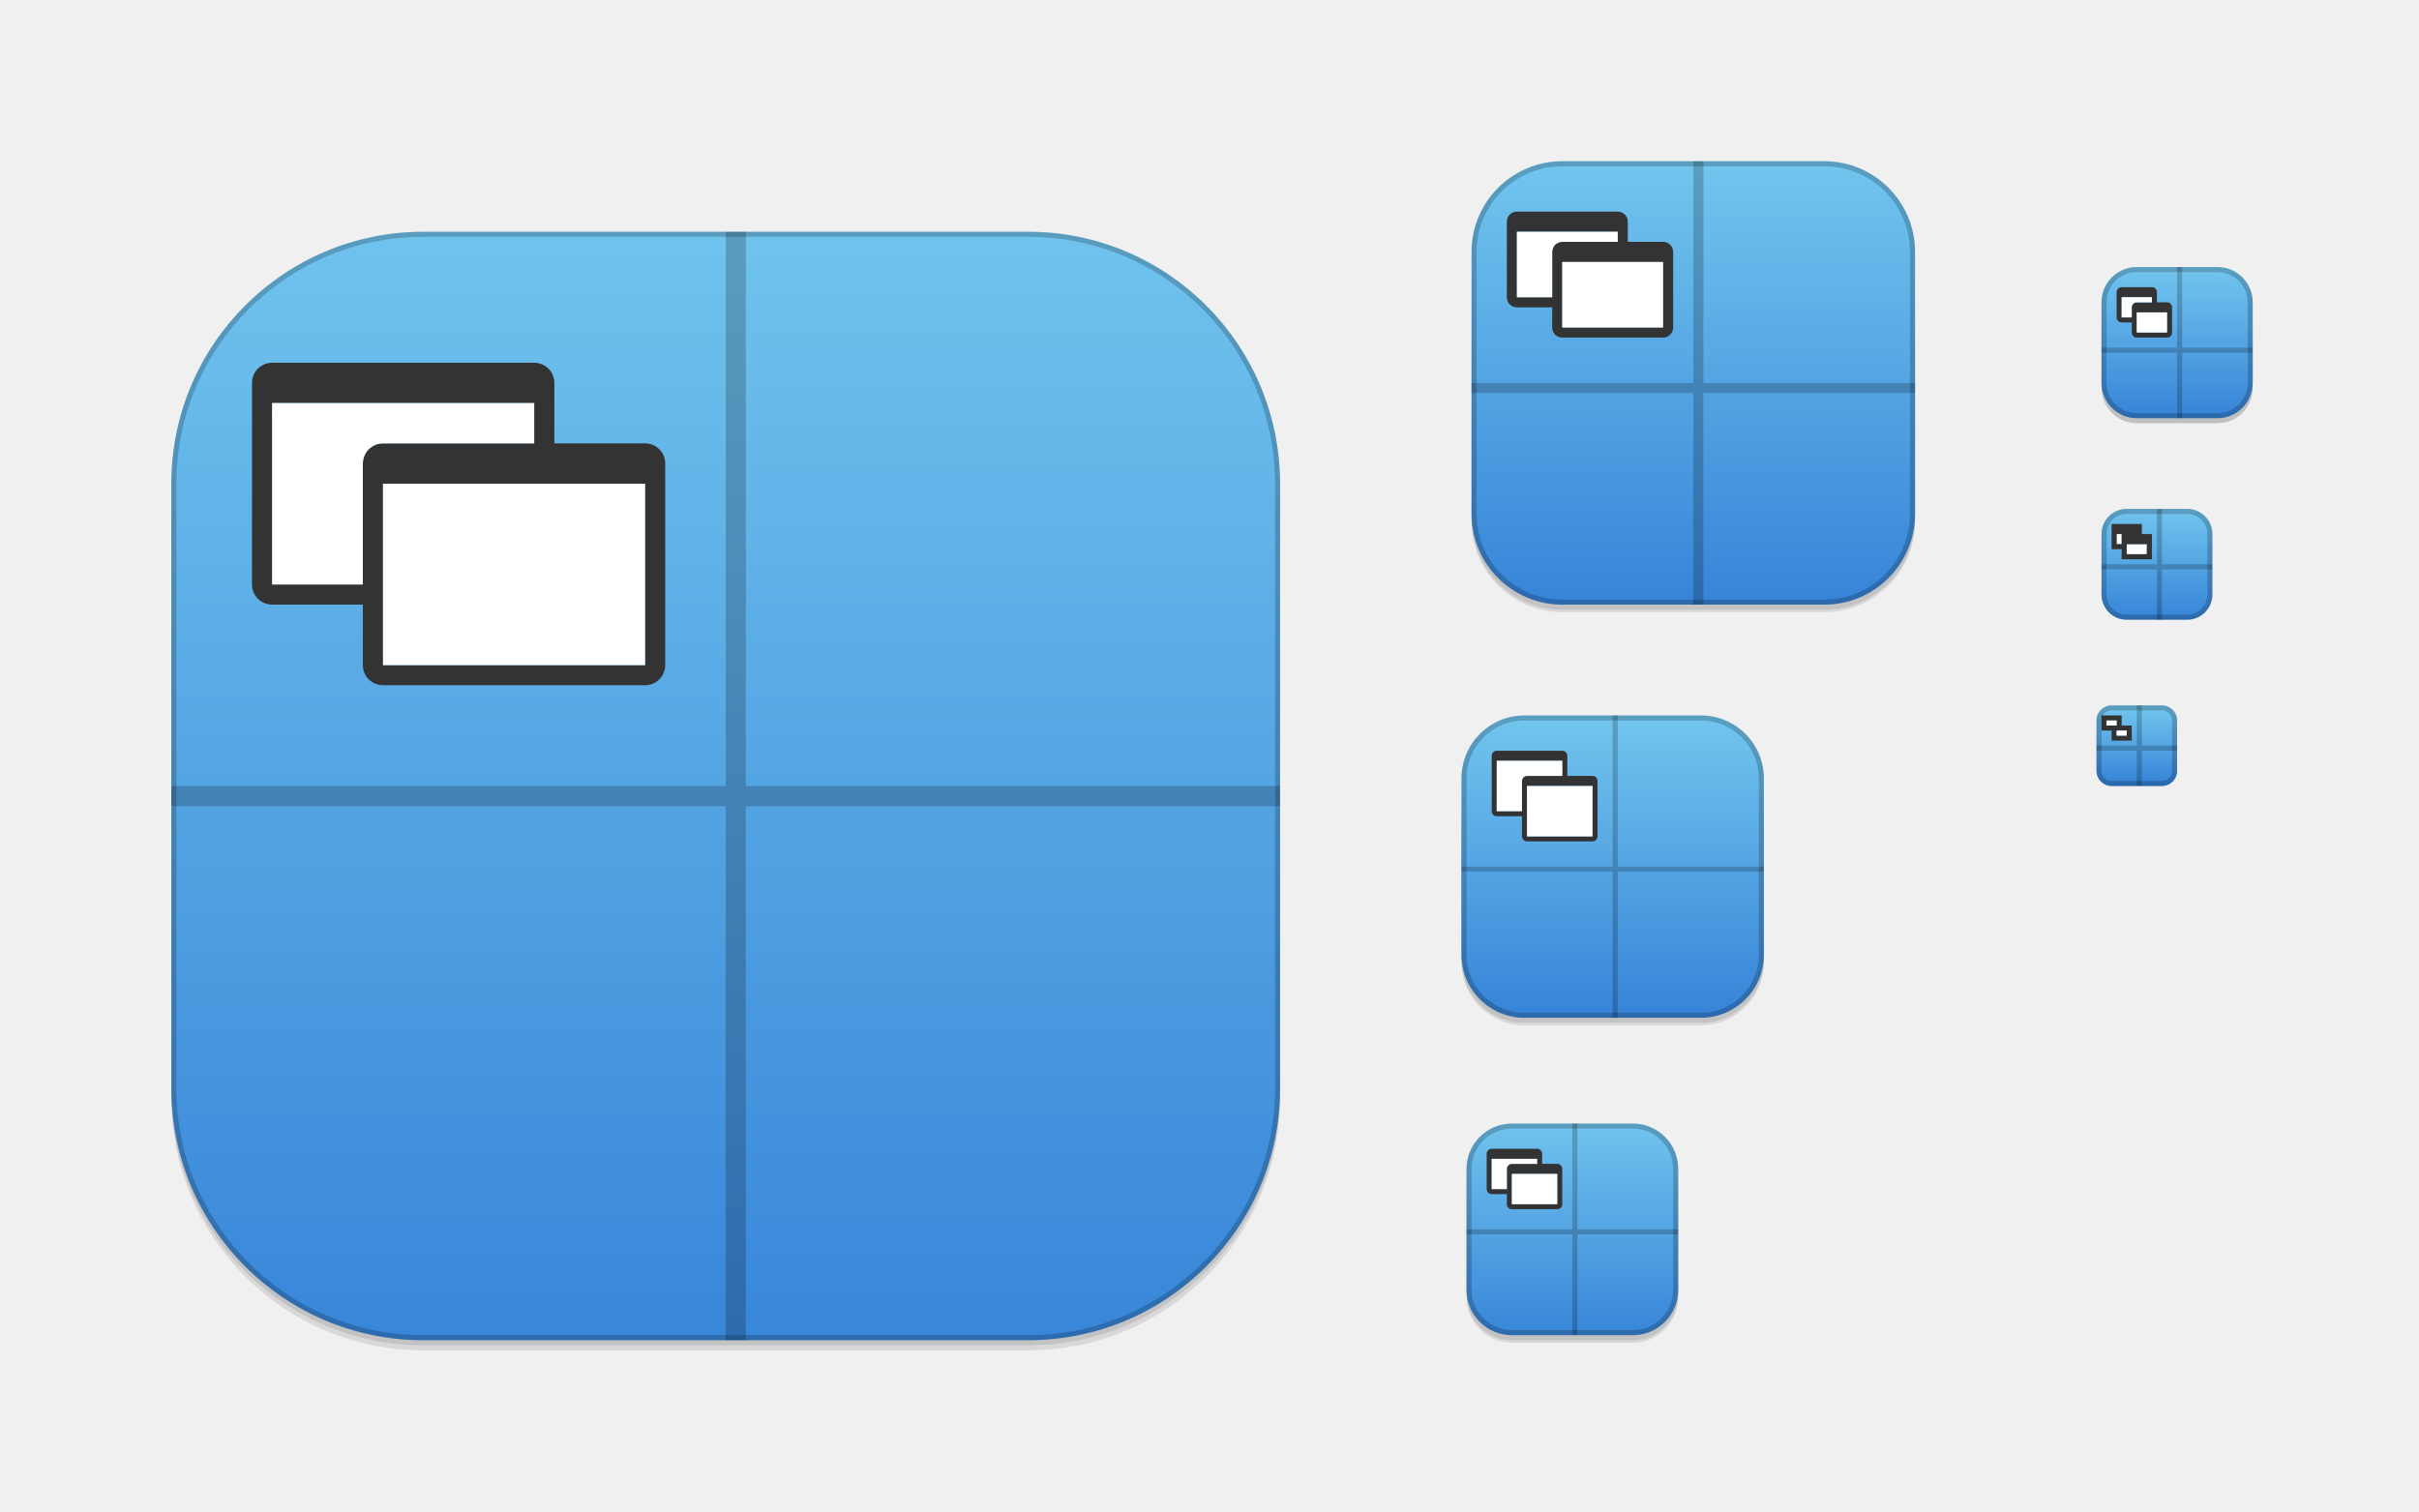
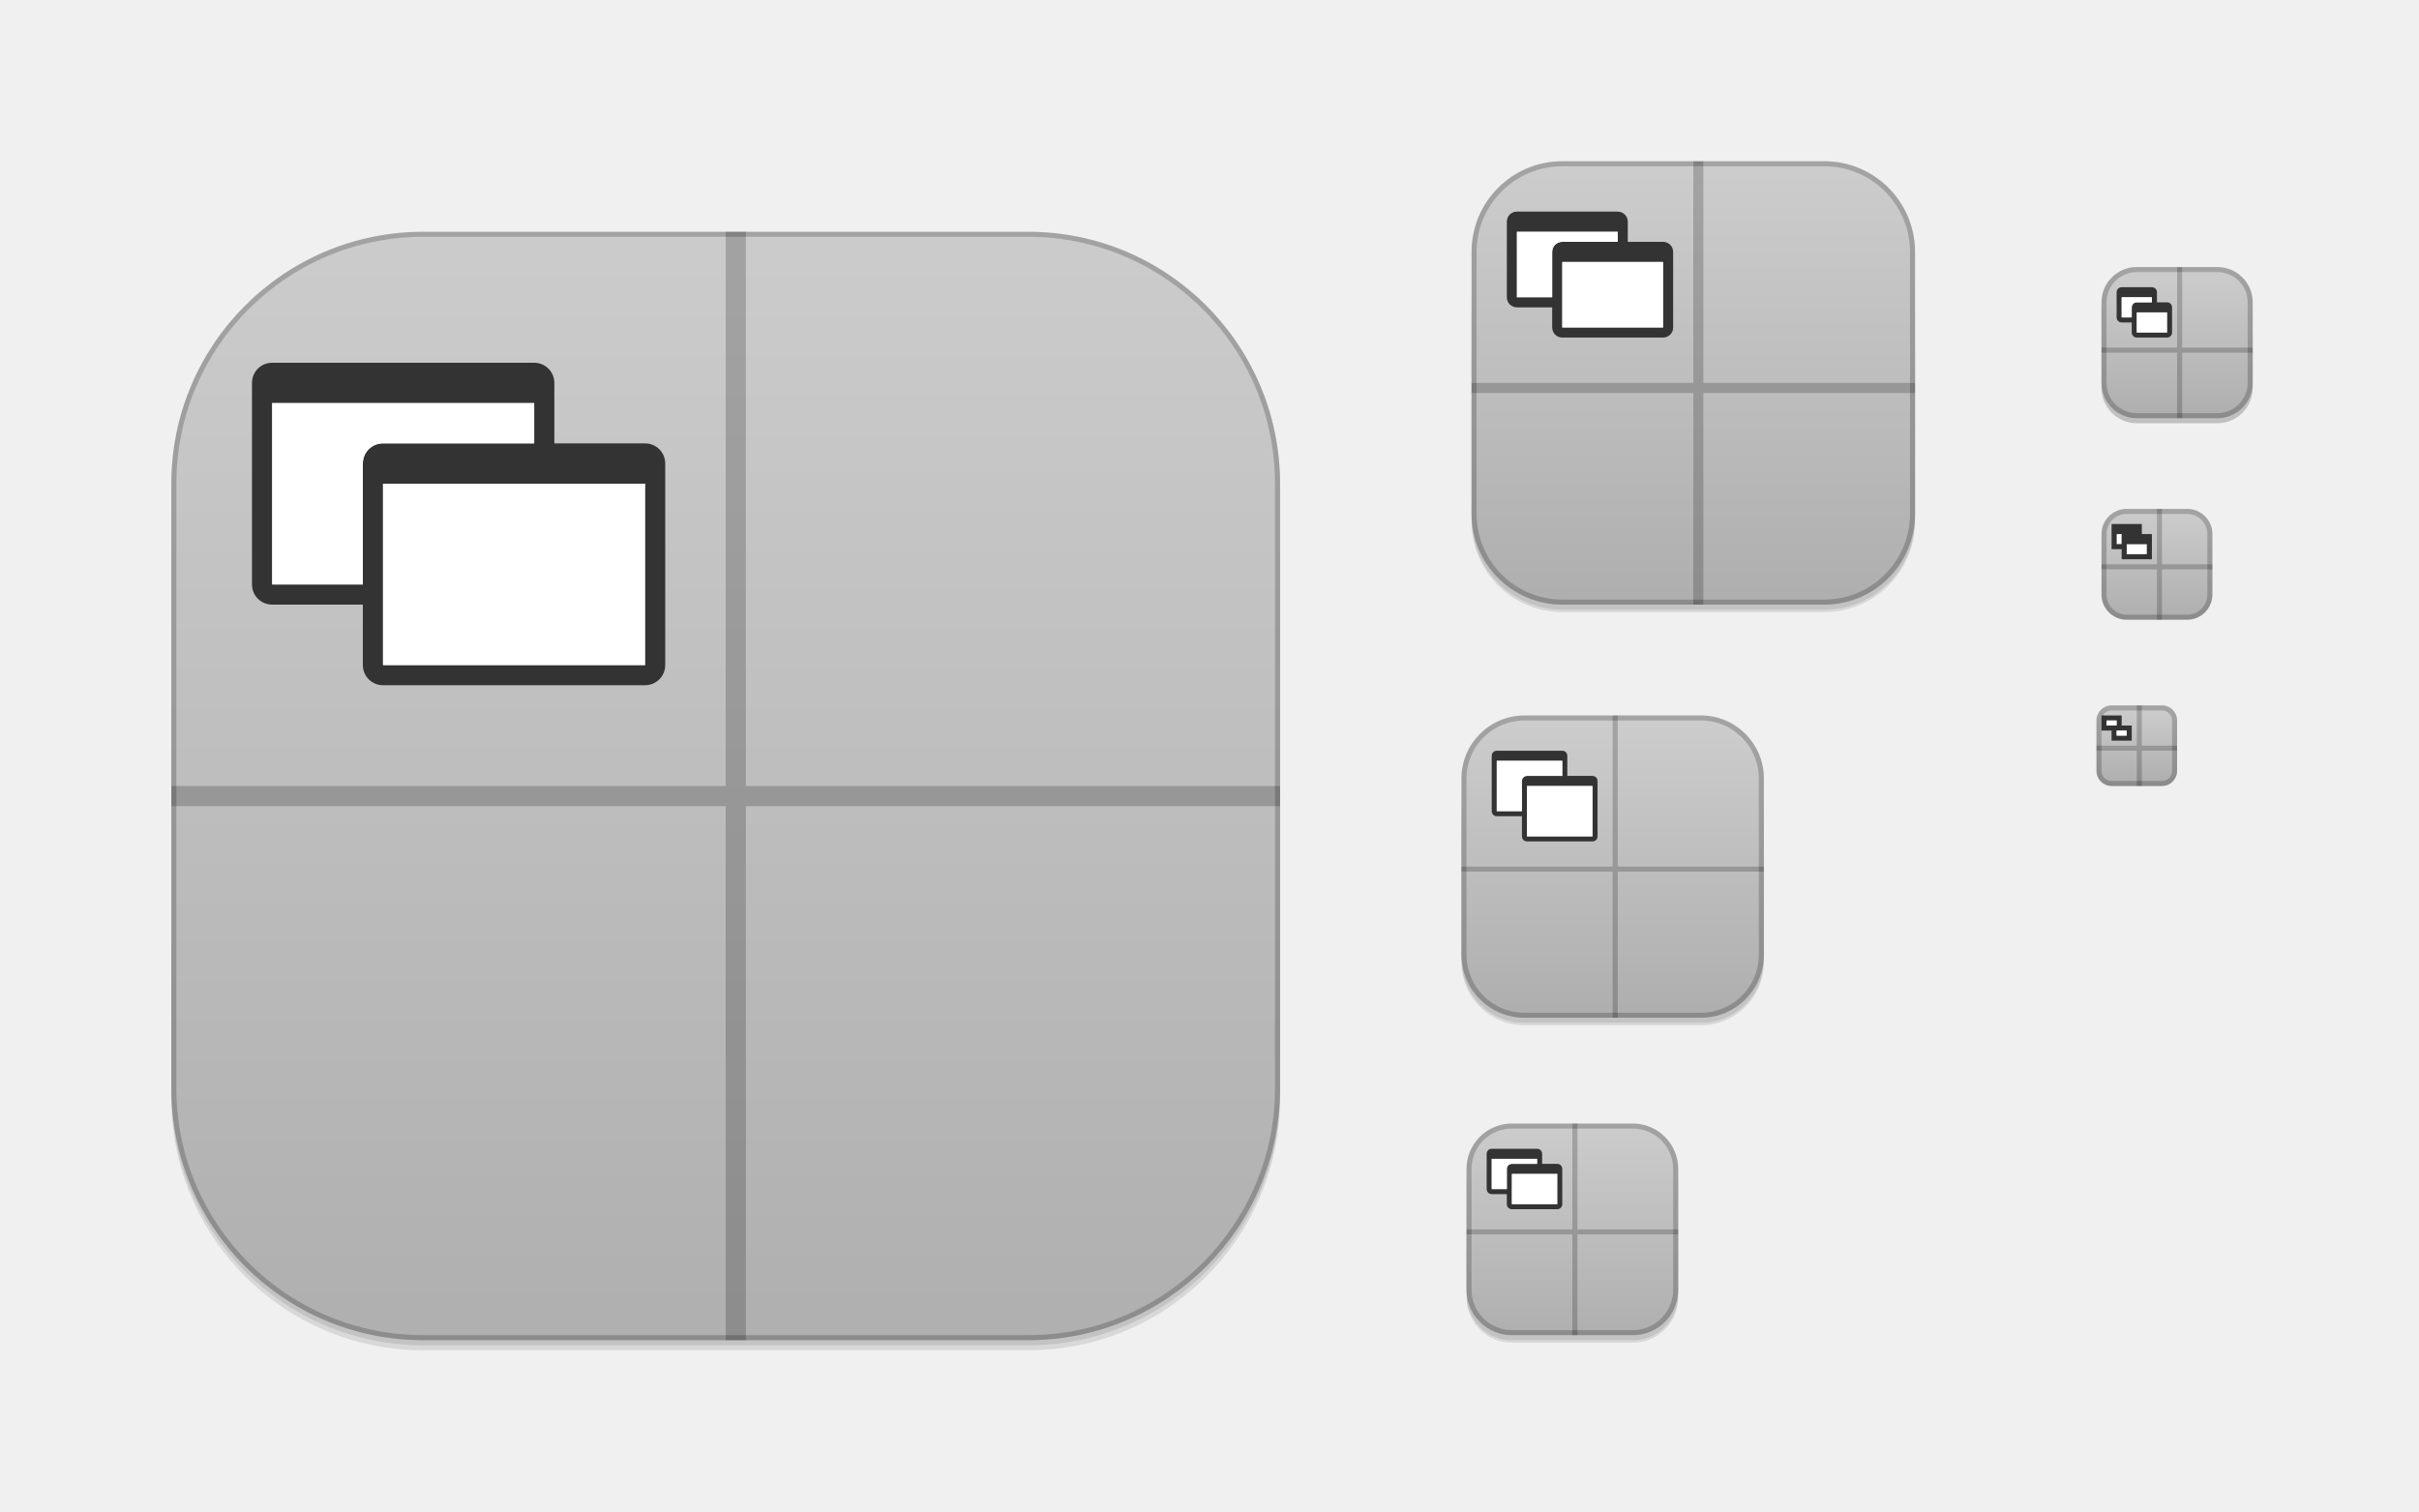
<svg xmlns="http://www.w3.org/2000/svg" xmlns:xlink="http://www.w3.org/1999/xlink" width="480" height="300" id="svg11300" version="1.0" style="display:inline;enable-background:new">
  <defs id="defs3">
    <linearGradient id="outerBackgroundGradient">
-       <stop style="stop-color:#3481d7;stop-opacity:1" offset="0" id="stop3864-8-6" />
-       <stop style="stop-color:#74c8ef;stop-opacity:1" offset="1" id="stop3866-9-1" />
+       <stop style="stop-color:#adadad;stop-opacity:1" offset="0" id="stop3864-8-6" />
+       <stop style="stop-color:#cecece;stop-opacity:1" offset="1" id="stop3866-9-1" />
    </linearGradient>
    <linearGradient xlink:href="#outerBackgroundGradient" id="linearGradient4097" gradientUnits="userSpaceOnUse" x1="264" y1="280" x2="264" y2="40" gradientTransform="matrix(0.06666667,0,0,0.06666667,414.4,137.3333)" />
    <linearGradient xlink:href="#outerBackgroundGradient" id="linearGradient4101" gradientUnits="userSpaceOnUse" gradientTransform="matrix(0.0875,0,0,0.0875,414.9,97.5)" x1="286.857" y1="302.857" x2="286.857" y2="28.571" />
    <linearGradient xlink:href="#outerBackgroundGradient" id="linearGradient4153" gradientUnits="userSpaceOnUse" gradientTransform="matrix(0.1193182,0,0,0.1193182,414.1364,48.22727)" x1="283.81" y1="299.81" x2="283.81" y2="31.619" />
    <linearGradient xlink:href="#outerBackgroundGradient" id="linearGradient4869" gradientUnits="userSpaceOnUse" gradientTransform="matrix(0.175,0,0,-0.175,286.8,-216)" x1="281.143" y1="297.143" x2="281.143" y2="22.857" />
    <clipPath clipPathUnits="userSpaceOnUse" id="clipPath4891">
      <rect ry="9" y="223" x="307" height="42" width="42" id="rect4893" style="color:#bebebe;fill:url(#linearGradient4895);fill-opacity:1;fill-rule:nonzero;stroke:none;stroke-width:0;marker:none;visibility:visible;display:inline;overflow:visible;enable-background:accumulate" transform="matrix(0,1,-1,0,0,0)" />
    </clipPath>
    <linearGradient xlink:href="#outerBackgroundGradient" id="linearGradient4895" gradientUnits="userSpaceOnUse" gradientTransform="matrix(0.175,0,0,0.175,302.8,216)" x1="144" y1="280" x2="144" y2="40" />
    <clipPath clipPathUnits="userSpaceOnUse" id="clipPath4044">
      <rect ry="4" y="85" x="433" height="22" width="22" id="rect4046" style="color:#bebebe;fill:url(#linearGradient4048);fill-opacity:1;fill-rule:nonzero;stroke:none;stroke-width:0;marker:none;visibility:visible;display:inline;overflow:visible;enable-background:accumulate" />
    </clipPath>
    <linearGradient xlink:href="#outerBackgroundGradient" id="linearGradient4048" gradientUnits="userSpaceOnUse" gradientTransform="matrix(0.0875,0,0,0.0875,430.9,81.5)" x1="149.714" y1="291.429" x2="149.714" y2="40" />
    <clipPath clipPathUnits="userSpaceOnUse" id="clipPath4089">
      <rect style="color:#bebebe;fill:url(#linearGradient4093);fill-opacity:1;fill-rule:nonzero;stroke:none;stroke-width:0;marker:none;visibility:visible;display:inline;overflow:visible;enable-background:accumulate" id="rect4091" width="30" height="30" x="433" y="37" ry="6" />
    </clipPath>
    <linearGradient xlink:href="#outerBackgroundGradient" id="linearGradient4093" gradientUnits="userSpaceOnUse" gradientTransform="matrix(0.1193182,0,0,0.1193182,430.1364,32.22727)" x1="149.714" y1="291.429" x2="149.714" y2="40" />
    <clipPath clipPathUnits="userSpaceOnUse" id="clipPath3855">
      <rect style="color:#bebebe;fill:url(#linearGradient3859);fill-opacity:1;fill-rule:nonzero;stroke:none;stroke-width:0;marker:none;visibility:visible;display:inline;overflow:visible;enable-background:accumulate" id="rect3857" width="16" height="16" x="304" y="212" ry="3" transform="matrix(0,1,-1,0,0,0)" />
    </clipPath>
    <linearGradient xlink:href="#outerBackgroundGradient" id="linearGradient3859" gradientUnits="userSpaceOnUse" gradientTransform="matrix(0.06666667,0,0,0.06666667,302.4,209.3333)" x1="144" y1="280" x2="144" y2="40" />
    <clipPath clipPathUnits="userSpaceOnUse" id="clipPath3862">
      <rect ry="50" y="46" x="34" height="220" width="220" id="rect3864" style="color:#bebebe;fill:url(#linearGradient3866);fill-opacity:1;fill-rule:nonzero;stroke:none;stroke-width:0;marker:none;visibility:visible;display:inline;overflow:visible;enable-background:accumulate" />
    </clipPath>
    <linearGradient xlink:href="#outerBackgroundGradient" id="linearGradient3866" gradientUnits="userSpaceOnUse" gradientTransform="translate(0,-4)" x1="144" y1="280" x2="144" y2="40" />
    <linearGradient xlink:href="#outerBackgroundGradient" id="linearGradient3876" gradientUnits="userSpaceOnUse" gradientTransform="translate(0,-4)" x1="272" y1="288" x2="272" y2="32" />
    <clipPath clipPathUnits="userSpaceOnUse" id="clipPath4187">
      <rect ry="12.5" y="142" x="290" height="60" width="60" id="rect4189" style="color:#bebebe;fill:url(#linearGradient4191);fill-opacity:1;fill-rule:nonzero;stroke:none;stroke-width:0;marker:none;visibility:visible;display:inline;overflow:visible;enable-background:accumulate" />
    </clipPath>
    <linearGradient xlink:href="#outerBackgroundGradient" id="linearGradient4191" gradientUnits="userSpaceOnUse" x1="352" y1="204" x2="352" y2="140" />
    <linearGradient xlink:href="#outerBackgroundGradient" id="linearGradient4197" gradientUnits="userSpaceOnUse" x1="384" y1="124" x2="384" y2="28" />
    <linearGradient xlink:href="#outerBackgroundGradient" id="linearGradient4199" gradientUnits="userSpaceOnUse" x1="352" y1="204" x2="352" y2="140" />
    <clipPath clipPathUnits="userSpaceOnUse" id="clipPath4346">
      <rect style="color:#bebebe;fill:url(#linearGradient4350);fill-opacity:1;fill-rule:nonzero;stroke:none;stroke-width:0;marker:none;visibility:visible;display:inline;overflow:visible;enable-background:accumulate" id="rect4348" width="88" height="88" x="292" y="32" ry="18" />
    </clipPath>
    <linearGradient xlink:href="#outerBackgroundGradient" id="linearGradient4350" gradientUnits="userSpaceOnUse" x1="384" y1="124" x2="384" y2="28" />
    <clipPath clipPathUnits="userSpaceOnUse" id="clipPath3871">
      <rect ry="5" y="101" x="417" height="22" width="22" id="rect3873" style="color:#bebebe;fill:url(#linearGradient3875);fill-opacity:1;fill-rule:nonzero;stroke:none;stroke-width:0;marker:none;visibility:visible;display:inline;overflow:visible;enable-background:accumulate" />
    </clipPath>
    <linearGradient xlink:href="#outerBackgroundGradient" id="linearGradient3875" gradientUnits="userSpaceOnUse" gradientTransform="matrix(0.0875,0,0,0.0875,414.9,97.5)" x1="286.857" y1="302.857" x2="286.857" y2="28.571" />
    <clipPath clipPathUnits="userSpaceOnUse" id="clipPath3881">
      <rect style="color:#bebebe;fill:url(#linearGradient3885);fill-opacity:1;fill-rule:nonzero;stroke:none;stroke-width:0;marker:none;visibility:visible;display:inline;overflow:visible;enable-background:accumulate" id="rect3883" width="30" height="30" x="417" y="53" ry="7" />
    </clipPath>
    <linearGradient xlink:href="#outerBackgroundGradient" id="linearGradient3885" gradientUnits="userSpaceOnUse" gradientTransform="matrix(0.1193182,0,0,0.1193182,414.1364,48.22727)" x1="283.81" y1="299.81" x2="283.81" y2="31.619" />
    <linearGradient xlink:href="#outerBackgroundGradient" id="linearGradient3102" gradientUnits="userSpaceOnUse" gradientTransform="matrix(0.175,0,0,-0.175,286.8,-216)" x1="281.143" y1="297.143" x2="281.143" y2="22.857" />
    <linearGradient xlink:href="#outerBackgroundGradient" id="linearGradient3107" gradientUnits="userSpaceOnUse" gradientTransform="matrix(0.175,0,0,-0.175,286.8,-216)" x1="281.143" y1="297.143" x2="281.143" y2="22.857" />
  </defs>
  <g style="display:inline" id="layer1">
    <g style="display:none" id="layer7">
      <text y="19.745" xml:space="preserve" x="15.007" style="font-size:18px;font-style:normal;font-variant:normal;font-weight:normal;font-stretch:normal;fill:#000000;fill-opacity:1;stroke:none;display:inline;enable-background:new;font-family:DejaVu Sans;-inkscape-font-specification:DejaVu Sans" id="context">
        <tspan style="font-style:normal;font-variant:normal;font-weight:normal;font-stretch:normal;font-family:DejaVu Sans;-inkscape-font-specification:DejaVu Sans" y="19.745" x="15.007" id="tspan3933">apps</tspan>
      </text>
      <text y="19.745" xml:space="preserve" x="122.488" style="font-size:18px;font-style:normal;font-variant:normal;font-weight:bold;font-stretch:normal;text-align:start;line-height:125%;writing-mode:lr-tb;text-anchor:start;fill:#000000;fill-opacity:1;stroke:none;display:inline;enable-background:new;font-family:DejaVu Sans;-inkscape-font-specification:DejaVu Sans Bold" id="icon-name">
        <tspan style="font-size:18px;font-style:normal;font-variant:normal;font-weight:bold;font-stretch:normal;font-family:DejaVu Sans;-inkscape-font-specification:DejaVu Sans Bold" y="19.745" x="122.488" id="tspan3937">workspace-switcher-top-left</tspan>
      </text>
      <rect style="fill:#eeeeec;fill-opacity:1;fill-rule:nonzero;stroke:none;stroke-width:2;marker:none;visibility:visible;display:inline;overflow:visible;enable-background:accumulate" id="rect16x16" width="16" height="16" x="416" y="140" />
      <rect style="fill:#d4d4d4;fill-opacity:1;fill-rule:nonzero;stroke:none;stroke-width:2;marker:none;visibility:visible;display:inline;overflow:visible;enable-background:accumulate" id="rect24x24" width="24" height="24" x="416" y="100" />
      <rect style="fill:#eeeeec;fill-opacity:1;fill-rule:nonzero;stroke:none;stroke-width:2;marker:none;visibility:visible;display:inline;overflow:visible;enable-background:accumulate" id="rect32x32" width="32" height="32" x="416" y="52" />
      <rect y="101" x="417" height="22" width="22" id="rect22x22" style="fill:#eeeeec;fill-opacity:1;fill-rule:nonzero;stroke:none;stroke-width:2;marker:none;visibility:visible;display:inline;overflow:visible;enable-background:accumulate" />
      <rect y="220" x="288" height="48" width="48" id="rect48x48" style="fill:#eeeeec;fill-opacity:1;fill-rule:nonzero;stroke:none;stroke-width:2;marker:none;visibility:visible;display:inline;overflow:visible;enable-background:accumulate" />
      <rect style="fill:#eeeeec;fill-opacity:1;fill-rule:nonzero;stroke:none;stroke-width:2;marker:none;visibility:visible;display:inline;overflow:visible;enable-background:accumulate" id="rect256x256" width="256" height="256" x="16" y="28" />
      <rect style="fill:#eeeeec;fill-opacity:1;fill-rule:nonzero;stroke:none;stroke-width:2;marker:none;visibility:visible;display:inline;overflow:visible;enable-background:accumulate" id="rect64x64" width="64" height="64" x="288" y="140" />
      <rect style="fill:#eeeeec;fill-opacity:1;fill-rule:nonzero;stroke:none;stroke-width:2;marker:none;visibility:visible;display:inline;overflow:visible;enable-background:accumulate" id="rect96x96" width="96" height="96" x="288" y="28" />
    </g>
    <g id="layer4" style="display:inline">
      <rect style="opacity:0.0;color:#bebebe;fill:#000000;fill-opacity:1;stroke:#000000;stroke-width:1;stroke-miterlimit:4;stroke-opacity:1;stroke-dasharray:none;marker:none;visibility:visible;display:inline;overflow:visible;enable-background:accumulate" id="rect4156" width="42" height="42" x="-266.5" y="291" ry="9" transform="matrix(0,-1,1,0,0,0)" />
      <rect transform="matrix(0,-1,1,0,0,0)" ry="9" y="291" x="-266.5" height="42" width="40" id="rect4183" style="opacity:0.1;color:#bebebe;fill:#000000;fill-opacity:1;stroke:none;stroke-width:1;marker:none;visibility:visible;display:inline;overflow:visible;enable-background:accumulate" />
      <rect ry="9" y="237" x="291" height="29" width="42" id="rect4144" style="opacity:0.1;color:#bebebe;fill:#000000;fill-opacity:1;fill-rule:nonzero;stroke:none;stroke-width:0;marker:none;visibility:visible;display:inline;overflow:visible;enable-background:accumulate" />
      <rect style="opacity:0.0;color:#bebebe;fill:#000000;fill-opacity:1;fill-rule:nonzero;stroke:#000000;stroke-width:1;stroke-miterlimit:4;stroke-opacity:1;stroke-dasharray:none;marker:none;visibility:visible;display:inline;overflow:visible;enable-background:accumulate" id="rect4340" width="88" height="88" x="292" y="33.5" ry="18" />
      <rect ry="18" y="52.5" x="292" height="69" width="88" id="rect4338" style="opacity:0.1;color:#bebebe;fill:#000000;fill-opacity:1;fill-rule:nonzero;stroke:none;stroke-width:0;marker:none;visibility:visible;display:inline;overflow:visible;enable-background:accumulate" />
      <rect style="opacity:0.1;color:#bebebe;fill:#000000;fill-opacity:1;fill-rule:nonzero;stroke:none;stroke-width:0;marker:none;visibility:visible;display:inline;overflow:visible;enable-background:accumulate" id="rect4335" width="88" height="76.5" x="292" y="44.5" ry="18" />
      <rect style="opacity:0.0;color:#bebebe;fill:#000000;fill-opacity:1;fill-rule:nonzero;stroke:#000000;stroke-width:1;stroke-miterlimit:4;stroke-opacity:1;stroke-dasharray:none;marker:none;visibility:visible;display:inline;overflow:visible;enable-background:accumulate" id="rect4214" width="60" height="60" x="290" y="143.5" ry="12.5" />
      <rect ry="12.5" y="151.5" x="290" height="52" width="60" id="rect4206" style="opacity:0.1;color:#bebebe;fill:#000000;fill-opacity:1;fill-rule:nonzero;stroke:none;stroke-width:0;marker:none;visibility:visible;display:inline;overflow:visible;enable-background:accumulate" />
      <rect style="opacity:0.1;color:#bebebe;fill:#000000;fill-opacity:1;fill-rule:nonzero;stroke:none;stroke-width:0;marker:none;visibility:visible;display:inline;overflow:visible;enable-background:accumulate" id="rect4212" width="60" height="54.5" x="290" y="148.5" ry="12.5" />
      <rect style="opacity:0.2;color:#bebebe;fill:#000000;fill-opacity:1;fill-rule:nonzero;stroke:none;stroke-width:0;marker:none;visibility:visible;display:inline;overflow:visible;enable-background:accumulate" id="rect4058" width="30" height="30" x="417" y="54" ry="7" />
      <rect ry="50" y="48" x="34" height="220" width="220" id="rect3872" style="opacity:0.0;color:#bebebe;fill:#000000;fill-opacity:1;fill-rule:nonzero;stroke:#000000;stroke-width:2;stroke-miterlimit:4;stroke-opacity:1;stroke-dasharray:none;marker:none;visibility:visible;display:inline;overflow:visible;enable-background:accumulate" />
      <rect style="opacity:0.1;color:#bebebe;fill:#000000;fill-opacity:1;fill-rule:nonzero;stroke:none;stroke-width:0;marker:none;visibility:visible;display:inline;overflow:visible;enable-background:accumulate" id="rect3870" width="220" height="220" x="34" y="48" ry="50" />
      <rect ry="50" y="47" x="34" height="220" width="220" id="rect3868" style="opacity:0.1;color:#bebebe;fill:#000000;fill-opacity:1;fill-rule:nonzero;stroke:none;stroke-width:0;marker:none;visibility:visible;display:inline;overflow:visible;enable-background:accumulate" />
    </g>
    <g id="layer2" style="display:inline">
      <rect style="color:#bebebe;fill:url(#linearGradient3876);fill-opacity:1;fill-rule:nonzero;stroke:none;stroke-width:0;marker:none;visibility:visible;display:inline;overflow:visible;enable-background:accumulate" id="rect4040" width="220" height="220" x="34" y="46" ry="50" />
      <rect ry="3" y="140" x="416" height="16" width="16" id="rect4095" style="color:#bebebe;fill:url(#linearGradient4097);fill-opacity:1;fill-rule:nonzero;stroke:none;stroke-width:0;marker:none;visibility:visible;display:inline;overflow:visible;enable-background:accumulate" />
      <rect style="color:#bebebe;fill:url(#linearGradient4101);fill-opacity:1;fill-rule:nonzero;stroke:none;stroke-width:0;marker:none;visibility:visible;display:inline;overflow:visible;enable-background:accumulate" id="rect4099" width="22" height="22" x="417" y="101" ry="5" />
      <rect ry="7" y="53" x="417" height="30" width="30" id="rect4151" style="color:#bebebe;fill:url(#linearGradient4153);fill-opacity:1;fill-rule:nonzero;stroke:none;stroke-width:0;marker:none;visibility:visible;display:inline;overflow:visible;enable-background:accumulate" />
      <rect ry="18" y="32" x="292" height="88" width="88" id="rect4511" style="color:#bebebe;fill:url(#linearGradient4197);fill-opacity:1;fill-rule:nonzero;stroke:none;stroke-width:0;marker:none;visibility:visible;display:inline;overflow:visible;enable-background:accumulate" />
      <rect style="color:#bebebe;fill:url(#linearGradient4199);fill-opacity:1;fill-rule:nonzero;stroke:none;stroke-width:0;marker:none;visibility:visible;display:inline;overflow:visible;enable-background:accumulate" id="rect4515" width="60" height="60" x="290" y="142" ry="12.5" />
      <rect style="display:inline;enable-background:accumulate;color:#bebebe;fill:url(#linearGradient3107);fill-opacity:1;fill-rule:nonzero;stroke:none;stroke-width:0;marker:none;visibility:visible;overflow:visible" id="rect4783" width="42" height="42" x="291" y="-265" ry="9" transform="scale(1,-1)" />
    </g>
    <g id="layer6" style="display:inline">
      <g id="g4739">
        <path id="path4100" d="m 144,266 0,-106 -110,0 0,-4 110,0 0,-110 4,0 0,110 106,0 0,4 -106,0 0,106 z" style="font-size:medium;font-style:normal;font-variant:normal;font-weight:normal;font-stretch:normal;text-indent:0;text-align:start;text-decoration:none;line-height:normal;letter-spacing:normal;word-spacing:normal;text-transform:none;direction:ltr;block-progression:tb;writing-mode:lr-tb;text-anchor:start;baseline-shift:baseline;opacity:0.2;color:#000000;fill:#000000;fill-opacity:1;stroke:none;stroke-width:1;marker:none;visibility:visible;display:inline;overflow:visible;enable-background:accumulate;font-family:Sans;-inkscape-font-specification:Sans" />
        <path id="rect4104" d="m 54,72 c -2.216,0 -4,1.784 -4,4 l 0,40 c 0,2.216 1.784,4 4,4 l 18,0 0,12 c 0,2.216 1.784,4 4,4 L 128,136 c 2.216,0 4,-1.784 4,-4 l 0,-40 c 0,-2.216 -1.784,-4 -4,-4 l -18,0 0,-12 c 0,-2.216 -1.784,-4 -4,-4 z m 0,8 L 106,80 l 0,8 -30,0 c -2.216,0 -4,1.784 -4,4 l 0,24 -18,0 z M 76,96 128,96 l 0,36 -52,0 z" style="opacity:1;color:#bebebe;fill:#333333;fill-opacity:1;fill-rule:nonzero;stroke:none;stroke-width:2;marker:none;visibility:visible;display:inline;overflow:visible;enable-background:accumulate" />
        <path style="color:#bebebe;fill:#ffffff;fill-opacity:1;fill-rule:nonzero;stroke:none;stroke-width:2;marker:none;visibility:visible;display:inline;overflow:visible;enable-background:accumulate" d="M 54,80 106,80 l 0,8 -30,0 c -2.216,0 -4,1.784 -4,4 l 0,24 -18,0 z M 76,96 128,96 l 0,36 -52,0 z" id="path4724" />
      </g>
      <g id="g4744">
        <path id="rect4062" d="m 301,42 c -1.108,0 -2,0.892 -2,2 l 0,15 c 0,1.108 0.892,2 2,2 l 7,0 0,4 c 0,1.108 0.892,2 2,2 l 20,0 c 1.108,0 2,-0.892 2,-2 l 0,-15 c 0,-1.108 -0.892,-2 -2,-2 l -7,0 0,-4 c 0,-1.108 -0.892,-2 -2,-2 l -20,0 z m 0,4 20,0 0,2 -11,0 c -1.108,0 -2,0.892 -2,2 l 0,9 -7,0 0,-13 z m 9,6 20,0 0,13 -20,0 0,-13 z" style="opacity:1;color:#bebebe;fill:#333333;fill-opacity:1;fill-rule:nonzero;stroke:none;stroke-width:2;marker:none;visibility:visible;display:inline;overflow:visible;enable-background:accumulate" />
        <path id="path4058" d="m 336,120 0,-42 -44,0 0,-2 44,0 0,-44 2,0 0,44 42,0 0,2 -42,0 0,42 z" style="font-size:medium;font-style:normal;font-variant:normal;font-weight:normal;font-stretch:normal;text-indent:0;text-align:start;text-decoration:none;line-height:normal;letter-spacing:normal;word-spacing:normal;text-transform:none;direction:ltr;block-progression:tb;writing-mode:lr-tb;text-anchor:start;baseline-shift:baseline;opacity:0.2;color:#000000;fill:#000000;fill-opacity:1;stroke:none;stroke-width:1;marker:none;visibility:visible;display:inline;overflow:visible;enable-background:accumulate;font-family:Sans;-inkscape-font-specification:Sans" />
        <path style="color:#bebebe;fill:#ffffff;fill-opacity:1;fill-rule:nonzero;stroke:none;stroke-width:2;marker:none;visibility:visible;display:inline;overflow:visible;enable-background:accumulate" d="m 301,46 20,0 0,2 -11,0 c -1.108,0 -2,0.892 -2,2 l 0,9 -7,0 z m 9,6 20,0 0,13 -20,0 z" id="path4726" />
      </g>
      <g id="g4759">
        <path id="rect4075" d="m 424,140 0,8 -8,0 0,1 8,0 0,7 1,0 0,-7 7,0 0,-1 -7,0 0,-8 -1,0 z" style="opacity:0.2;color:#bebebe;fill:#000000;fill-opacity:1;fill-rule:nonzero;stroke:none;stroke-width:2;marker:none;visibility:visible;display:inline;overflow:visible;enable-background:accumulate" />
        <path id="rect4079" d="m 417,142 0,3 2,0 0,2 4,0 0,-3 -2,0 0,-2 z m 1,1 2,0 0,1 -2,0 z m 2,2 2,0 0,1 -2,0 z" style="color:#bebebe;fill:#333333;fill-opacity:1;fill-rule:nonzero;stroke:none;stroke-width:2;marker:none;visibility:visible;display:inline;overflow:visible;enable-background:accumulate" />
        <path style="color:#bebebe;fill:#ffffff;fill-opacity:1;fill-rule:nonzero;stroke:none;stroke-width:2;marker:none;visibility:visible;display:inline;overflow:visible;enable-background:accumulate" d="m 418,143 2,0 0,1 -2,0 z m 2,2 2,0 0,1 -2,0 z" id="path4728" />
      </g>
      <g id="g4754">
        <path style="font-size:medium;font-style:normal;font-variant:normal;font-weight:normal;font-stretch:normal;text-indent:0;text-align:start;text-decoration:none;line-height:normal;letter-spacing:normal;word-spacing:normal;text-transform:none;direction:ltr;block-progression:tb;writing-mode:lr-tb;text-anchor:start;baseline-shift:baseline;opacity:0.2;color:#000000;fill:#000000;fill-opacity:1;stroke:none;stroke-width:1;marker:none;visibility:visible;display:inline;overflow:visible;enable-background:accumulate;font-family:Sans;-inkscape-font-specification:Sans" d="m 312,265 0,-20 -21,0 0,-1 21,0 0,-21 1,0 0,21 20,0 0,1 -20,0 0,20 z" id="path4255" />
        <path style="opacity:1;color:#bebebe;fill:#333333;fill-opacity:1;stroke:none;stroke-width:1;marker:none;visibility:visible;display:inline;overflow:visible;enable-background:accumulate" d="m 296,228 c -0.554,0 -1,0.446 -1,1 l 0,7 c 0,0.554 0.446,1 1,1 l 3,0 0,2 c 0,0.554 0.446,1 1,1 l 9,0 c 0.554,0 1,-0.446 1,-1 l 0,-7 c 0,-0.554 -0.446,-1 -1,-1 l -3,0 0,-2 c 0,-0.554 -0.446,-1 -1,-1 z m 0,2 9,0 0,1 -5,0 c -0.554,0 -1,0.446 -1,1 l 0,4 -3,0 z m 4,3 9,0 0,6 -9,0 0,-2 0,-1 z" id="path4257" />
        <path id="path4730" d="m 296,230 9,0 0,1 -5,0 c -0.554,0 -1,0.446 -1,1 l 0,4 -3,0 z m 4,3 9,0 0,6 -9,0 0,-2 0,-1 z" style="color:#bebebe;fill:#ffffff;fill-opacity:1;stroke:none;stroke-width:1;marker:none;visibility:visible;display:inline;overflow:visible;enable-background:accumulate" />
      </g>
      <g id="g4769">
        <path id="rect4215" d="m 421,57 c -0.554,0 -1,0.446 -1,1 l 0,5 c 0,0.554 0.446,1 1,1 l 2,0 0,2 c 0,0.554 0.446,1 1,1 l 6,0 c 0.554,0 1,-0.446 1,-1 l 0,-5 c 0,-0.554 -0.446,-1 -1,-1 l -2,0 0,-2 c 0,-0.554 -0.446,-1 -1,-1 l -6,0 z m 0,2 6,0 0,1 -3,0 c -0.554,0 -1,0.446 -1,1 l 0,2 -2,0 0,-4 z m 3,3 6,0 0,4 -6,0 0,-4 z" style="opacity:1;color:#000000;fill:#333333;fill-opacity:1;fill-rule:evenodd;stroke:none;stroke-width:4;marker:none;visibility:visible;display:inline;overflow:visible;enable-background:new" />
        <path id="rect4243" d="m 432,53 0,16 -15,0 0,1 15,0 0,13 1,0 0,-13 14,0 0,-1 -14,0 0,-16 -1,0 z" style="opacity:0.2;color:#000000;fill:#000000;fill-opacity:1;fill-rule:evenodd;stroke:none;stroke-width:4;marker:none;visibility:visible;display:inline;overflow:visible;enable-background:new" />
        <path style="color:#000000;fill:#ffffff;fill-opacity:1;fill-rule:evenodd;stroke:none;stroke-width:4;marker:none;visibility:visible;display:inline;overflow:visible;enable-background:new" d="m 421,59 6,0 0,1 -3,0 c -0.554,0 -1,0.446 -1,1 l 0,2 -2,0 z m 3,3 6,0 0,4 -6,0 z" id="path4734" />
      </g>
      <g id="g4749">
        <path id="rect3415" d="m 297,149 c -0.554,0 -1,0.446 -1,1 l 0,11 c 0,0.554 0.446,1 1,1 l 5,0 0,4 c 0,0.554 0.446,1 1,1 l 13,0 c 0.554,0 1,-0.446 1,-1 l 0,-11 c 0,-0.554 -0.446,-1 -1,-1 l -5,0 0,-4 c 0,-0.554 -0.446,-1 -1,-1 z m 0,2 13,0 0,3 -7,0 c -0.554,0 -1,0.446 -1,1 l 0,6 -5,0 z m 6,5 13,0 0,10 -13,0 z" style="opacity:1;color:#000000;fill:#333333;fill-opacity:1;fill-rule:evenodd;stroke:none;stroke-width:4;marker:none;visibility:visible;display:inline;overflow:visible;enable-background:new" />
        <path style="font-size:medium;font-style:normal;font-variant:normal;font-weight:normal;font-stretch:normal;text-indent:0;text-align:start;text-decoration:none;line-height:normal;letter-spacing:normal;word-spacing:normal;text-transform:none;direction:ltr;block-progression:tb;writing-mode:lr-tb;text-anchor:start;baseline-shift:baseline;opacity:0.2;color:#000000;fill:#000000;fill-opacity:1;stroke:none;stroke-width:1;marker:none;visibility:visible;display:inline;overflow:visible;enable-background:accumulate;font-family:Sans;-inkscape-font-specification:Sans" d="m 320,202 0,-29 -30,0 0,-1 30,0 0,-30 1,0 0,30 29,0 0,1 -29,0 0,29 z" id="path4255-7" />
        <path style="color:#000000;fill:#ffffff;fill-opacity:1;fill-rule:evenodd;stroke:none;stroke-width:4;marker:none;visibility:visible;display:inline;overflow:visible;enable-background:new" d="m 297,151 13,0 0,3 -7,0 c -0.554,0 -1,0.446 -1,1 l 0,6 -5,0 z m 6,5 13,0 0,10 -13,0 z" id="path4736" />
      </g>
      <g id="g4764">
        <path id="rect4264" d="m 428,101 0,11 -11,0 0,1 11,0 0,10 1,0 0,-10 10,0 0,-1 -10,0 0,-11 -1,0 z" style="opacity:0.2;color:#000000;fill:#000000;fill-opacity:1;fill-rule:evenodd;stroke:none;stroke-width:4;marker:none;visibility:visible;display:inline;overflow:visible;enable-background:new" />
        <path style="color:#000000;fill:#ffffff;fill-opacity:1;fill-rule:evenodd;stroke:none;stroke-width:4;marker:none;visibility:visible;display:inline;overflow:visible;enable-background:new" d="m 420,105 4,0 0,1 -3,0 0,2 -1,0 0,-2 z m 2,3 4,0 0,2 -4,0 z" id="path4732" />
        <path id="rect4269" d="M 419 104 L 419 109 L 421 109 L 421 111 L 427 111 L 427 106 L 425 106 L 425 104 L 419 104 z M 420 106 L 421 106 L 421 108 L 420 108 L 420 106 z M 422 108 L 426 108 L 426 110 L 422 110 L 422 108 z " style="color:#000000;fill:#333333;fill-opacity:1;fill-rule:evenodd;stroke:none;stroke-width:4;marker:none;visibility:visible;display:inline;overflow:visible;enable-background:new" />
      </g>
    </g>
    <g id="layer5" style="display:inline">
      <rect ry="9" y="307" x="-265" height="42" width="42" id="rect4884" style="opacity:0.20;color:#bebebe;fill:none;stroke:#000000;stroke-width:2;stroke-miterlimit:4;stroke-opacity:1;stroke-dasharray:none;marker:none;visibility:visible;display:inline;overflow:visible;enable-background:accumulate" transform="matrix(0,1,1,0,-16,488)" clip-path="url(#clipPath4891)" />
      <rect style="opacity:0.20;color:#bebebe;fill:none;stroke:#000000;stroke-width:2;stroke-miterlimit:4;stroke-opacity:1;stroke-dasharray:none;marker:none;visibility:visible;display:inline;overflow:visible;enable-background:accumulate" id="rect5311" width="16" height="16" x="-228" y="304" ry="3" clip-path="url(#clipPath3855)" transform="matrix(0,-1,1,0,112,-72)" />
      <rect ry="50" y="46" x="34" height="220" width="220" id="rect3858" style="opacity:0.20;color:#bebebe;fill:none;stroke:#000000;stroke-width:2;stroke-miterlimit:4;stroke-opacity:1;stroke-dasharray:none;marker:none;visibility:visible;display:inline;overflow:visible;enable-background:accumulate" clip-path="url(#clipPath3862)" />
      <rect ry="12.5" y="142" x="290" height="60" width="60" id="rect4175" style="opacity:0.20;color:#bebebe;fill:none;stroke:#000000;stroke-width:2;stroke-miterlimit:4;stroke-opacity:1;stroke-dasharray:none;marker:none;visibility:visible;display:inline;overflow:visible;enable-background:accumulate" clip-path="url(#clipPath4187)" />
      <rect style="opacity:0.20;color:#bebebe;fill:none;stroke:#000000;stroke-width:2;stroke-miterlimit:4;stroke-opacity:1;stroke-dasharray:none;marker:none;visibility:visible;display:inline;overflow:visible;enable-background:accumulate" id="rect4342" width="88" height="88" x="292" y="32" ry="18" clip-path="url(#clipPath4346)" />
      <rect ry="5" y="101" x="417" height="22" width="22" id="rect3866" style="opacity:0.20;color:#bebebe;fill:none;stroke:#000000;stroke-width:2;stroke-miterlimit:4;stroke-opacity:1;stroke-dasharray:none;marker:none;visibility:visible;display:inline;overflow:visible;enable-background:accumulate" clip-path="url(#clipPath3871)" />
      <rect style="opacity:0.20;color:#bebebe;fill:none;stroke:#000000;stroke-width:2;stroke-miterlimit:4;stroke-opacity:1;stroke-dasharray:none;marker:none;visibility:visible;display:inline;overflow:visible;enable-background:accumulate" id="rect3877" width="30" height="30" x="417" y="53" ry="7" clip-path="url(#clipPath3881)" />
    </g>
  </g>
</svg>
